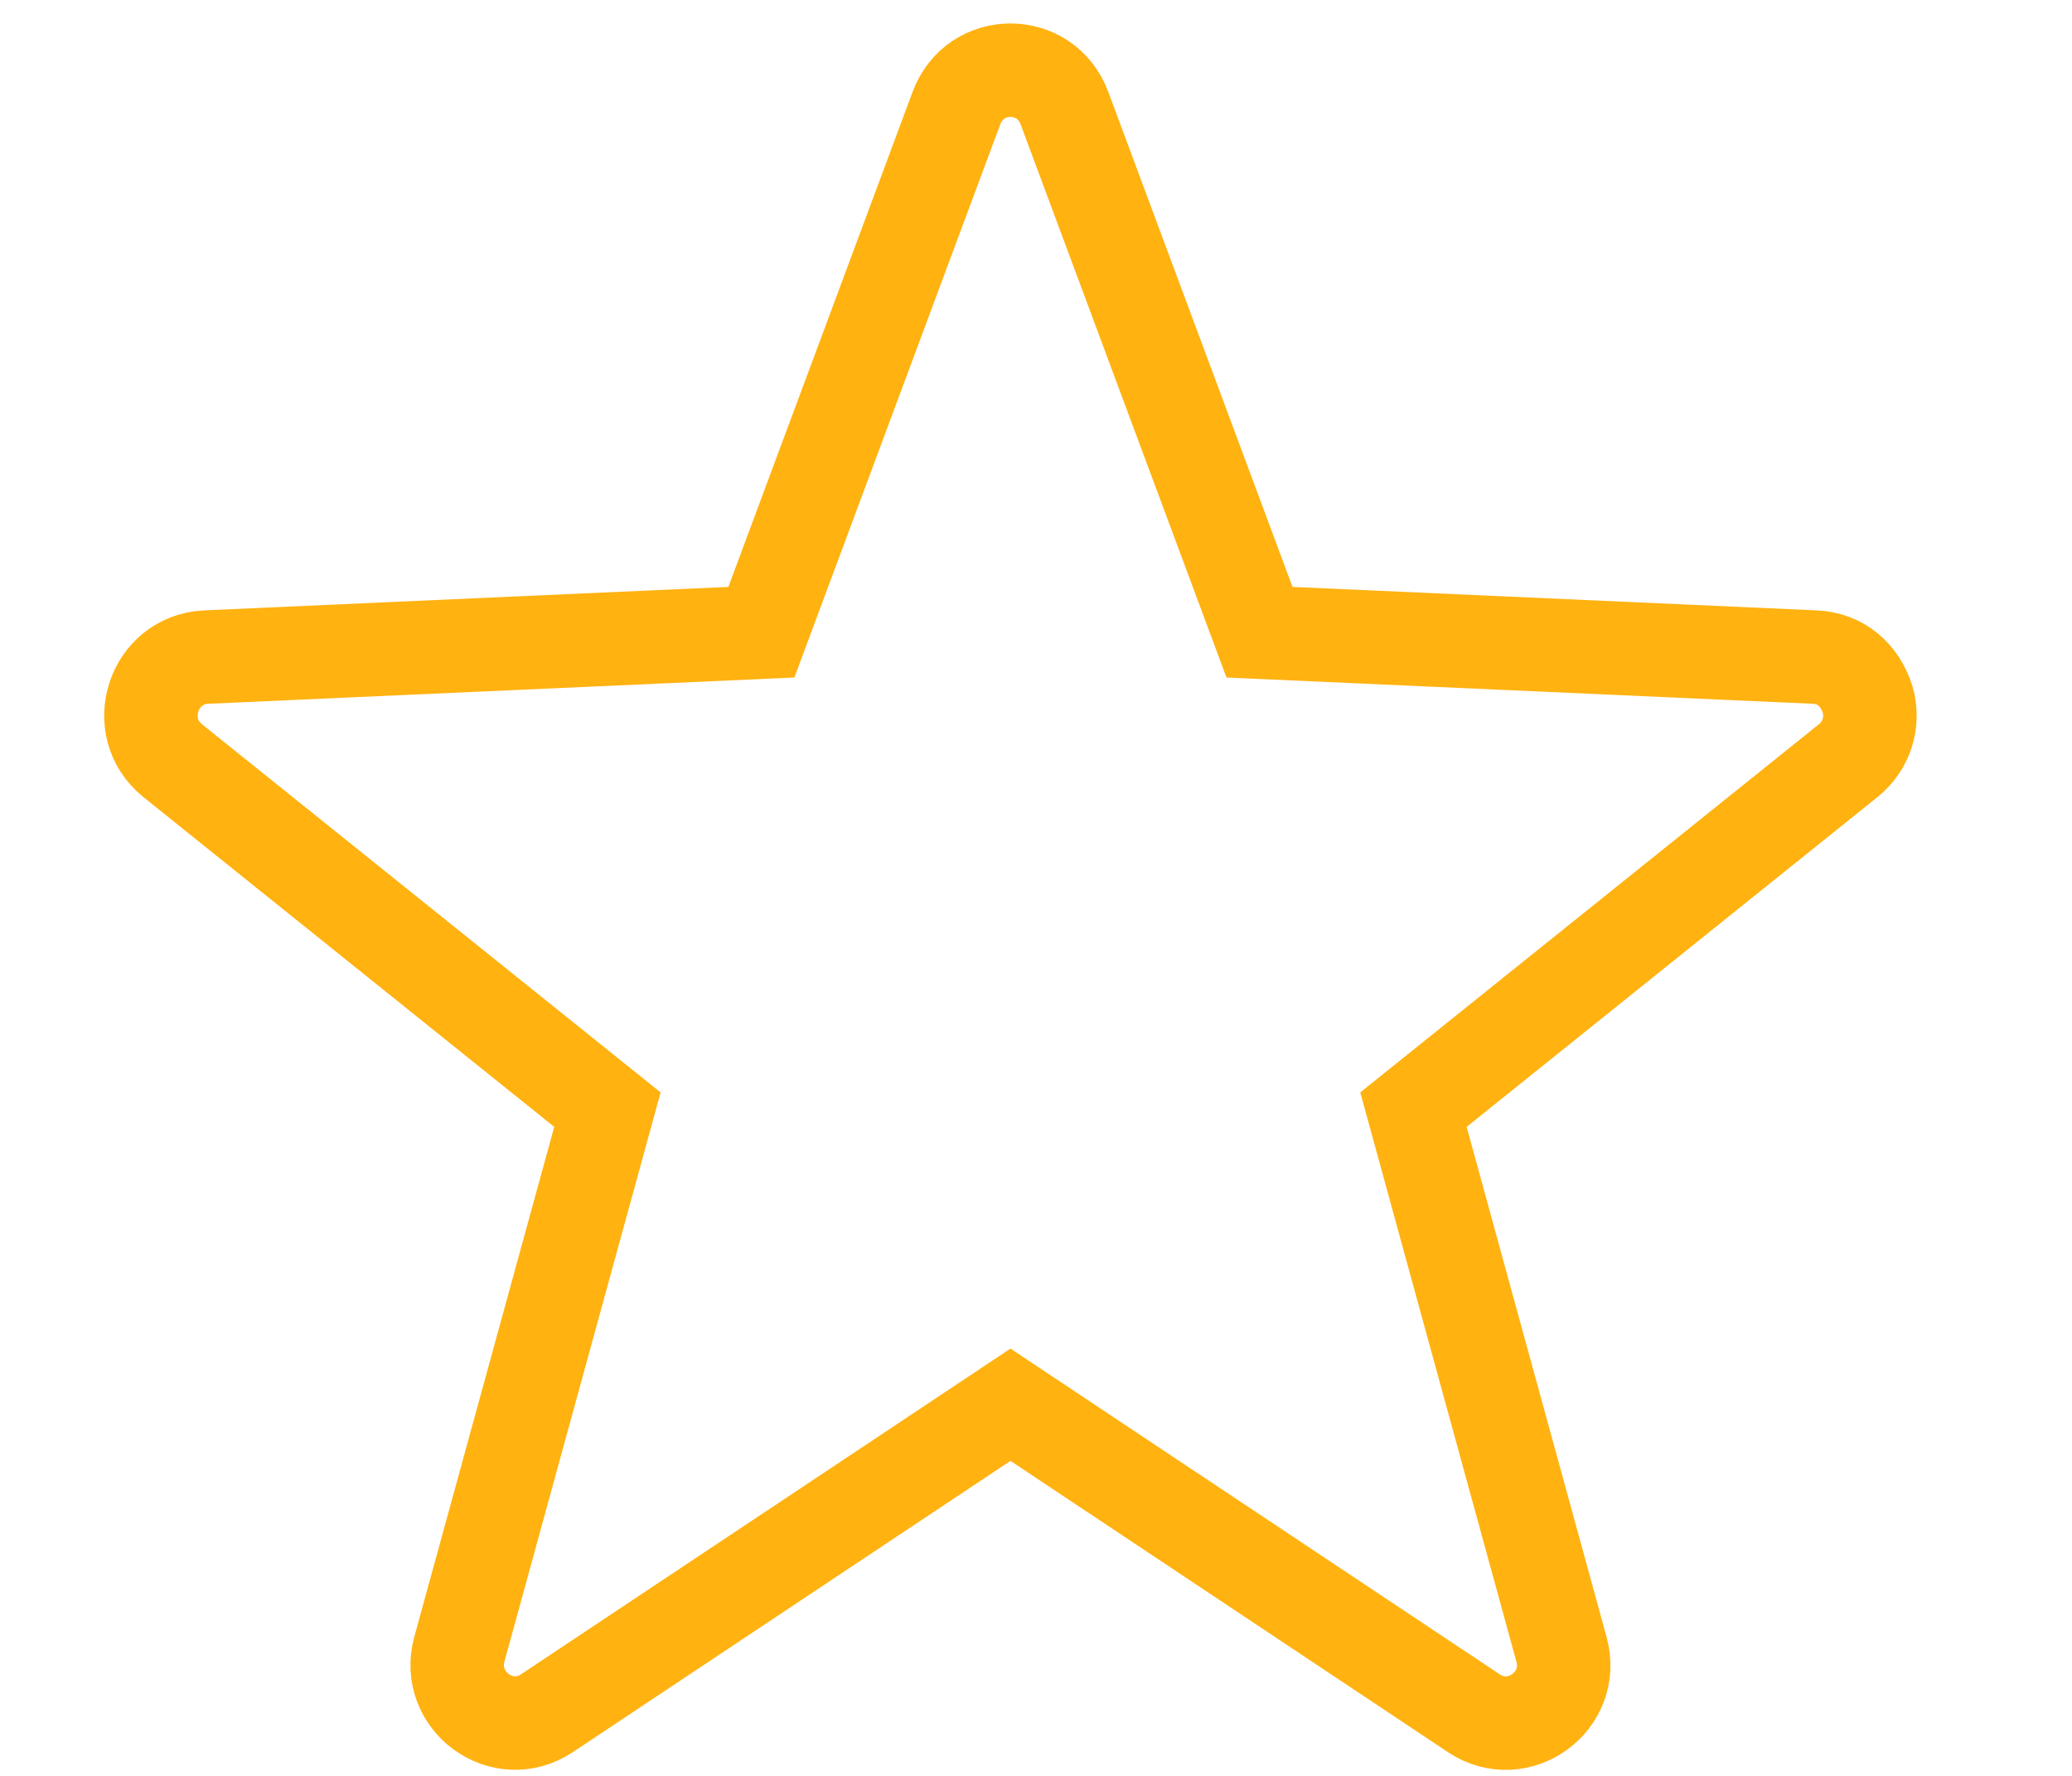
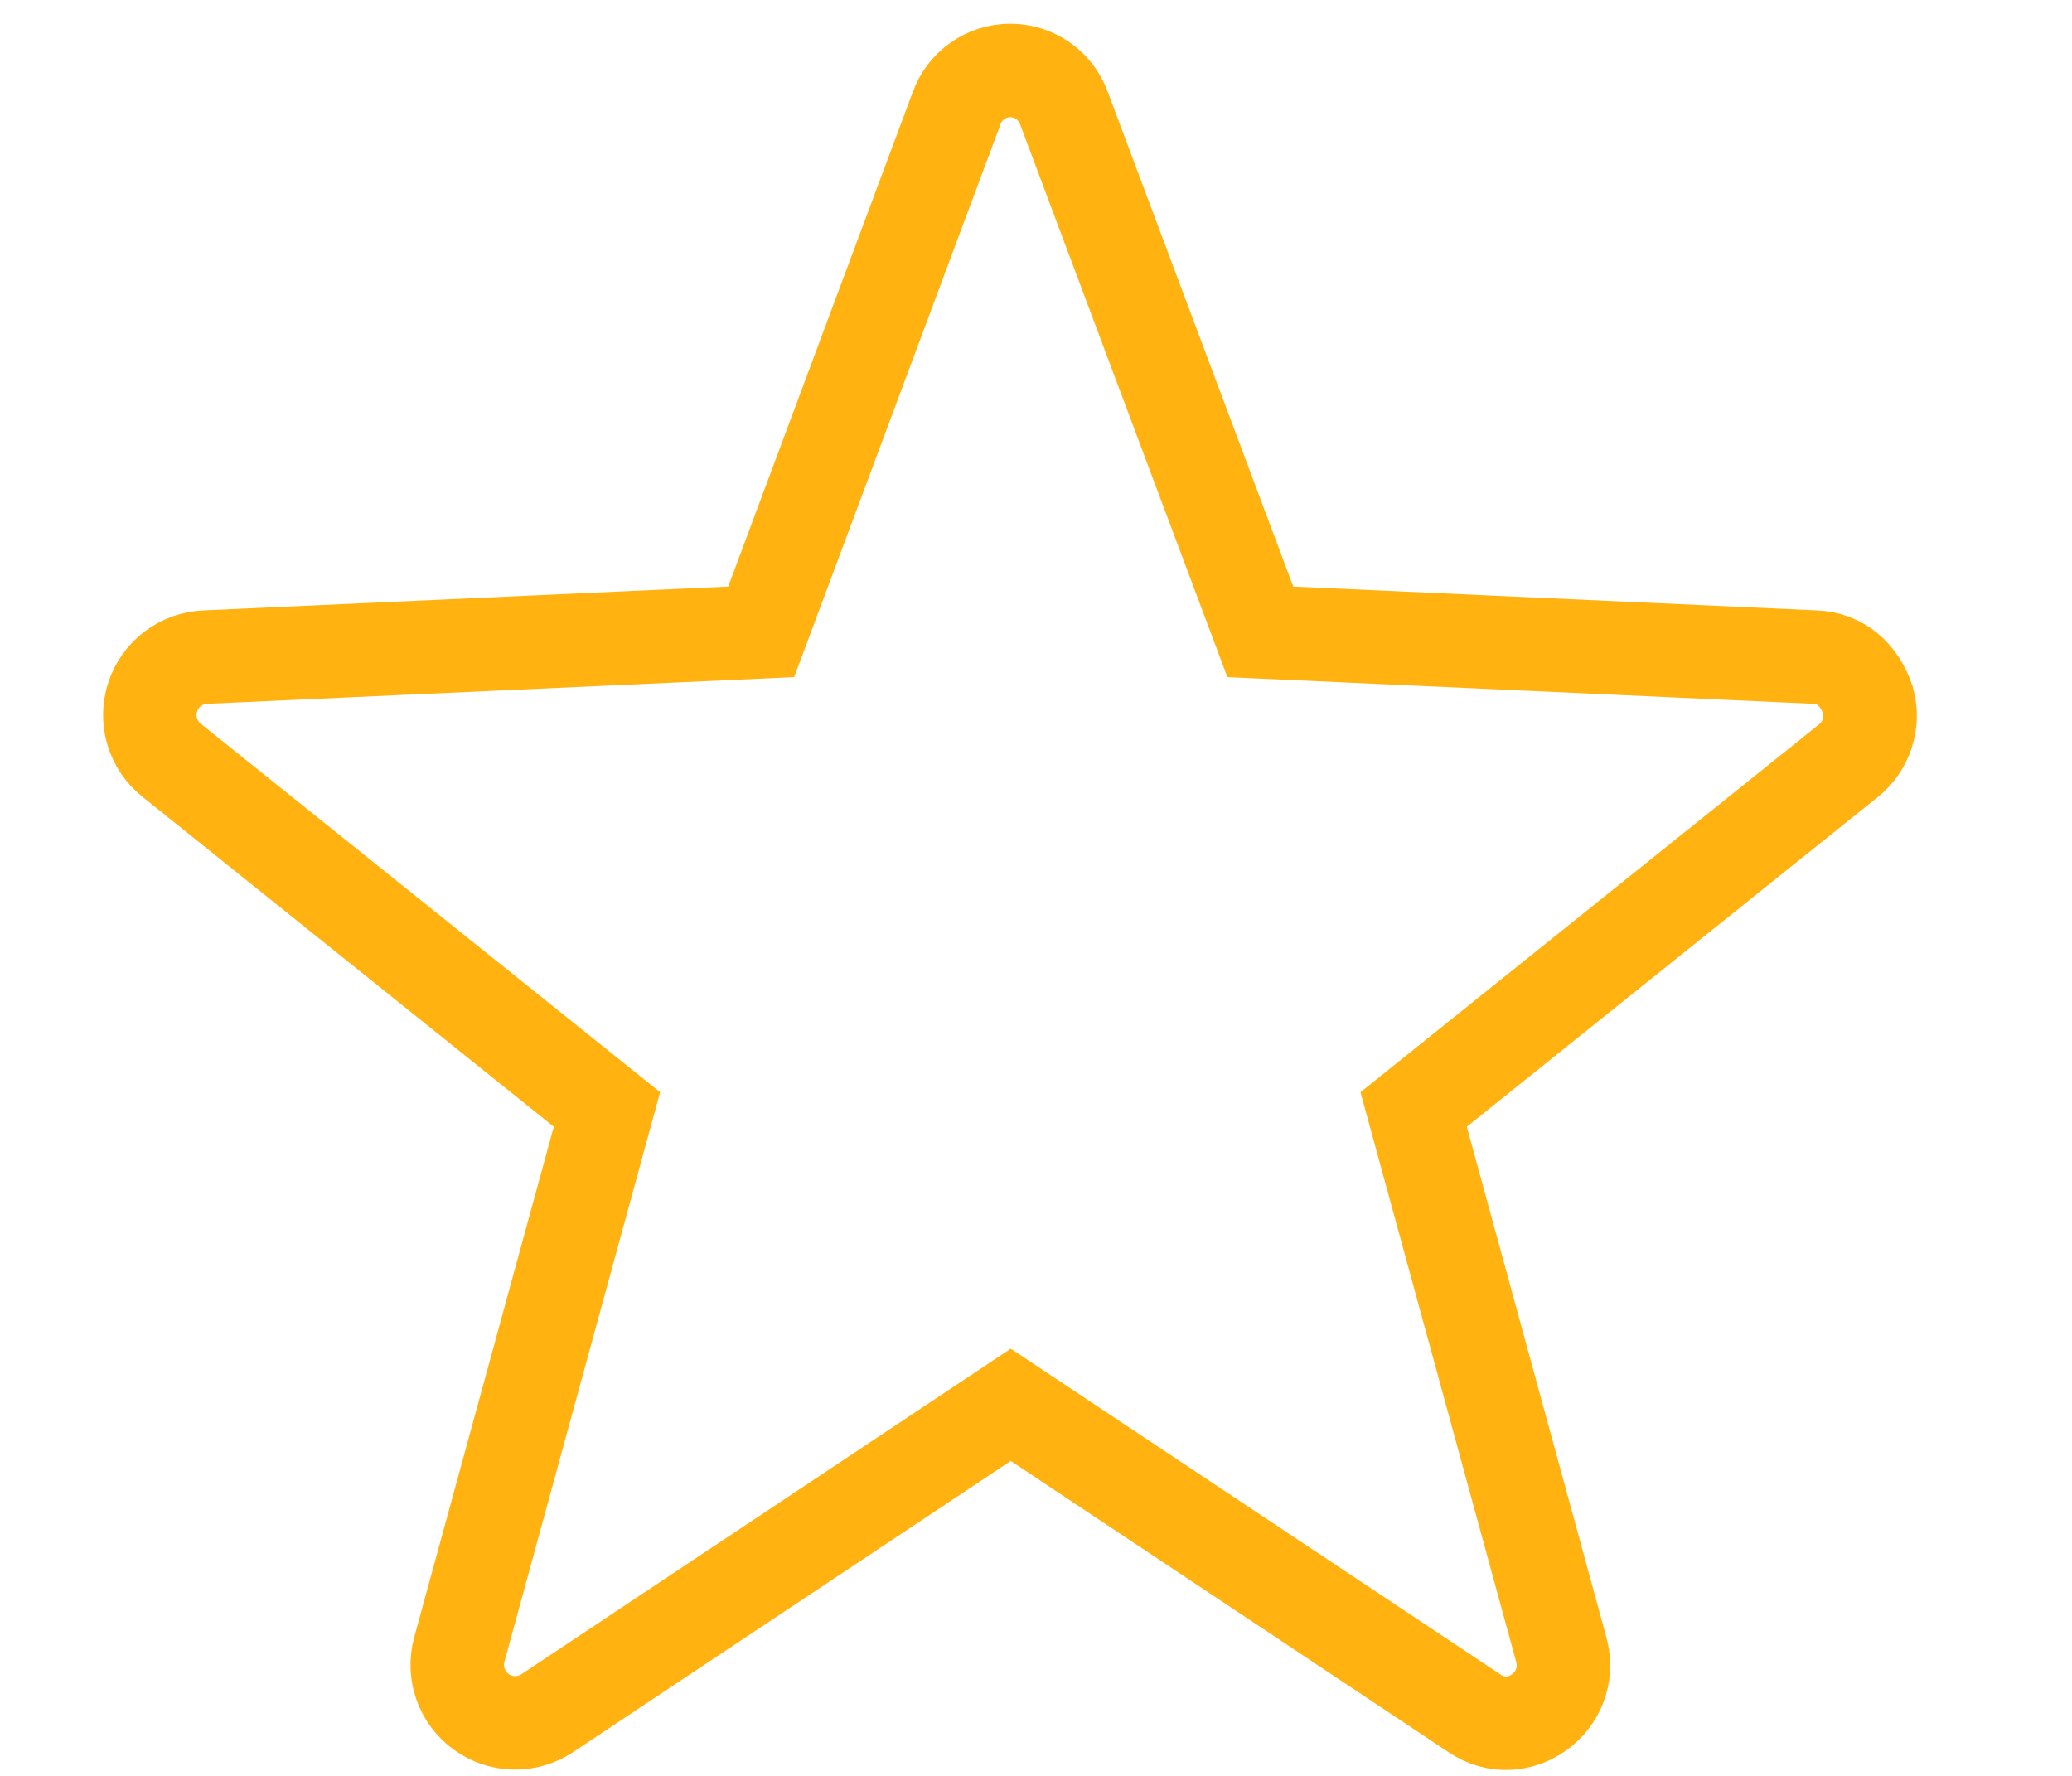
- <svg xmlns="http://www.w3.org/2000/svg" width="21px" height="18px" viewBox="-0.5 -0.5 20 19">
-   <path fill="none" stroke="rgb(255, 178, 16)" d="M18.188,7.639 L13.538,11.372 L15.122,17.147 C15.274,17.702 14.660,18.146 14.186,17.831 L9.227,14.529 L4.267,17.830 C3.793,18.146 3.180,17.700 3.331,17.145 L4.915,11.372 L0.265,7.639 C-0.182,7.280 0.053,6.556 0.623,6.530 L6.562,6.264 L8.649,0.656 C8.850,0.116 9.603,0.116 9.804,0.656 L11.891,6.264 L17.830,6.530 C18.111,6.543 18.312,6.718 18.398,6.986 C18.466,7.230 18.384,7.482 18.188,7.639 L18.188,7.639 Z" />
+ <svg xmlns="http://www.w3.org/2000/svg" width="21" height="18" viewBox="-0.5 -0.5 20 19">
+   <path fill="none" stroke="#FFB210" d="m18.19 7.64-4.65 3.73 1.58 5.78c.15.55-.46 1-.93.68l-4.96-3.3-4.96 3.3a.62.62 0 0 1-.94-.68l1.58-5.78-4.65-3.73a.62.62 0 0 1 .36-1.11l5.94-.27 2.09-5.6a.61.61 0 0 1 1.15 0l2.1 5.6 5.93.27c.28.01.48.19.57.46.07.24-.02.5-.21.65Z" />
</svg>
